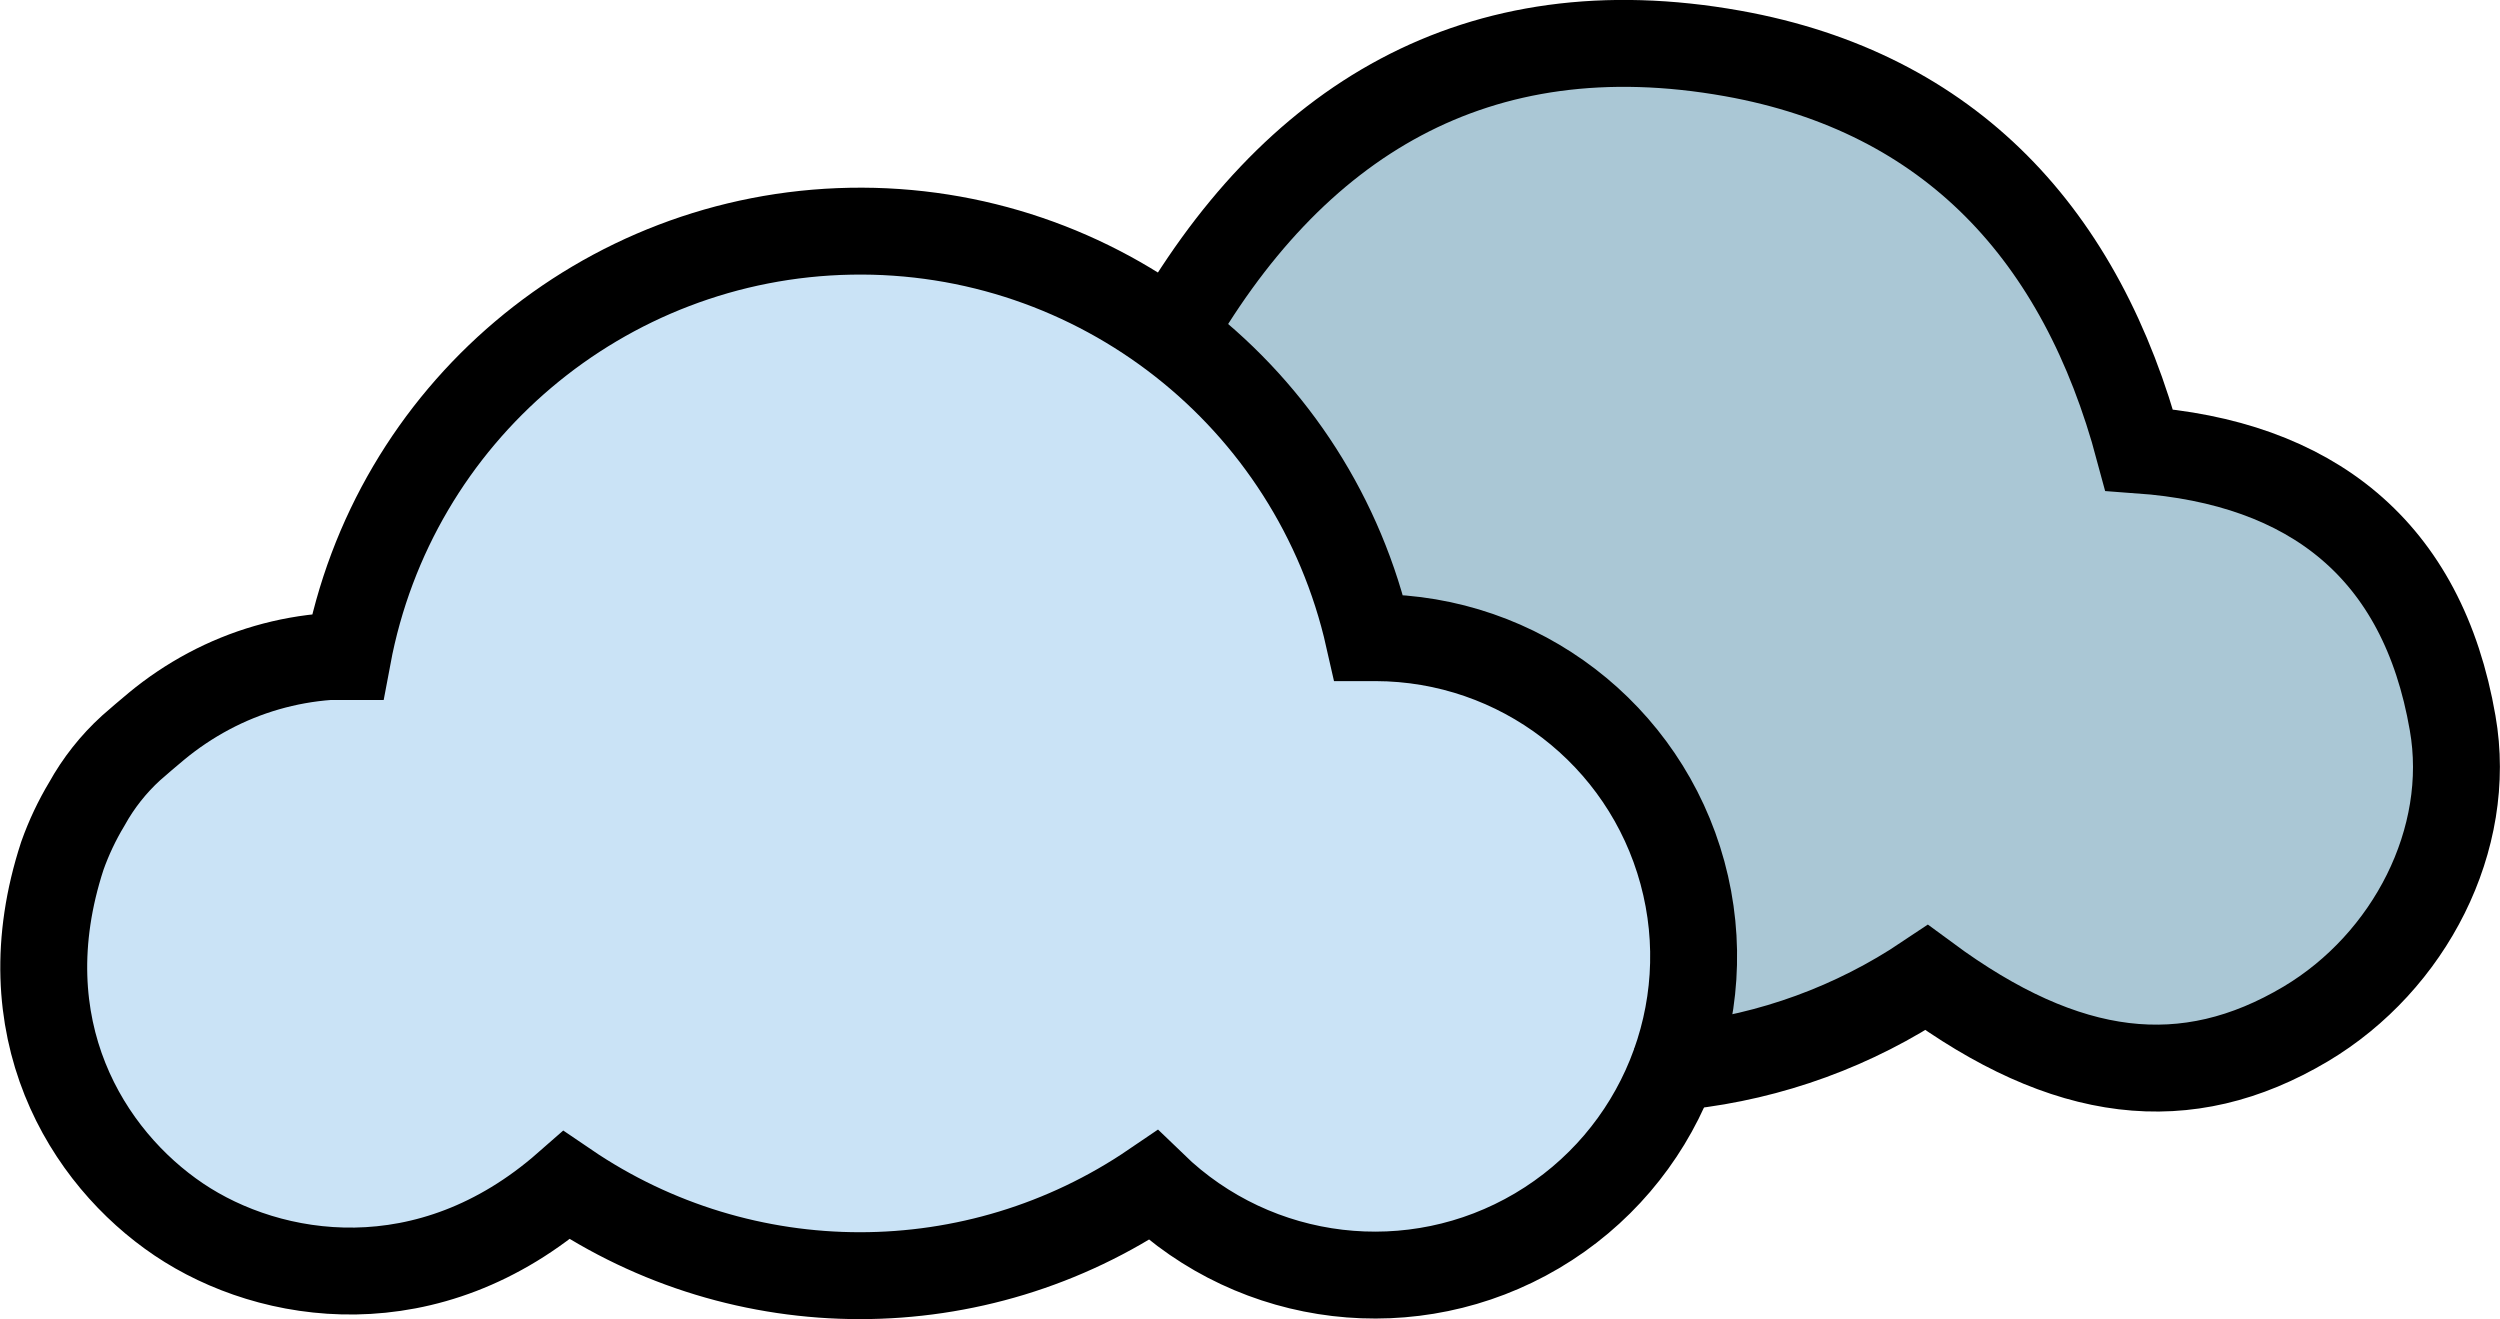
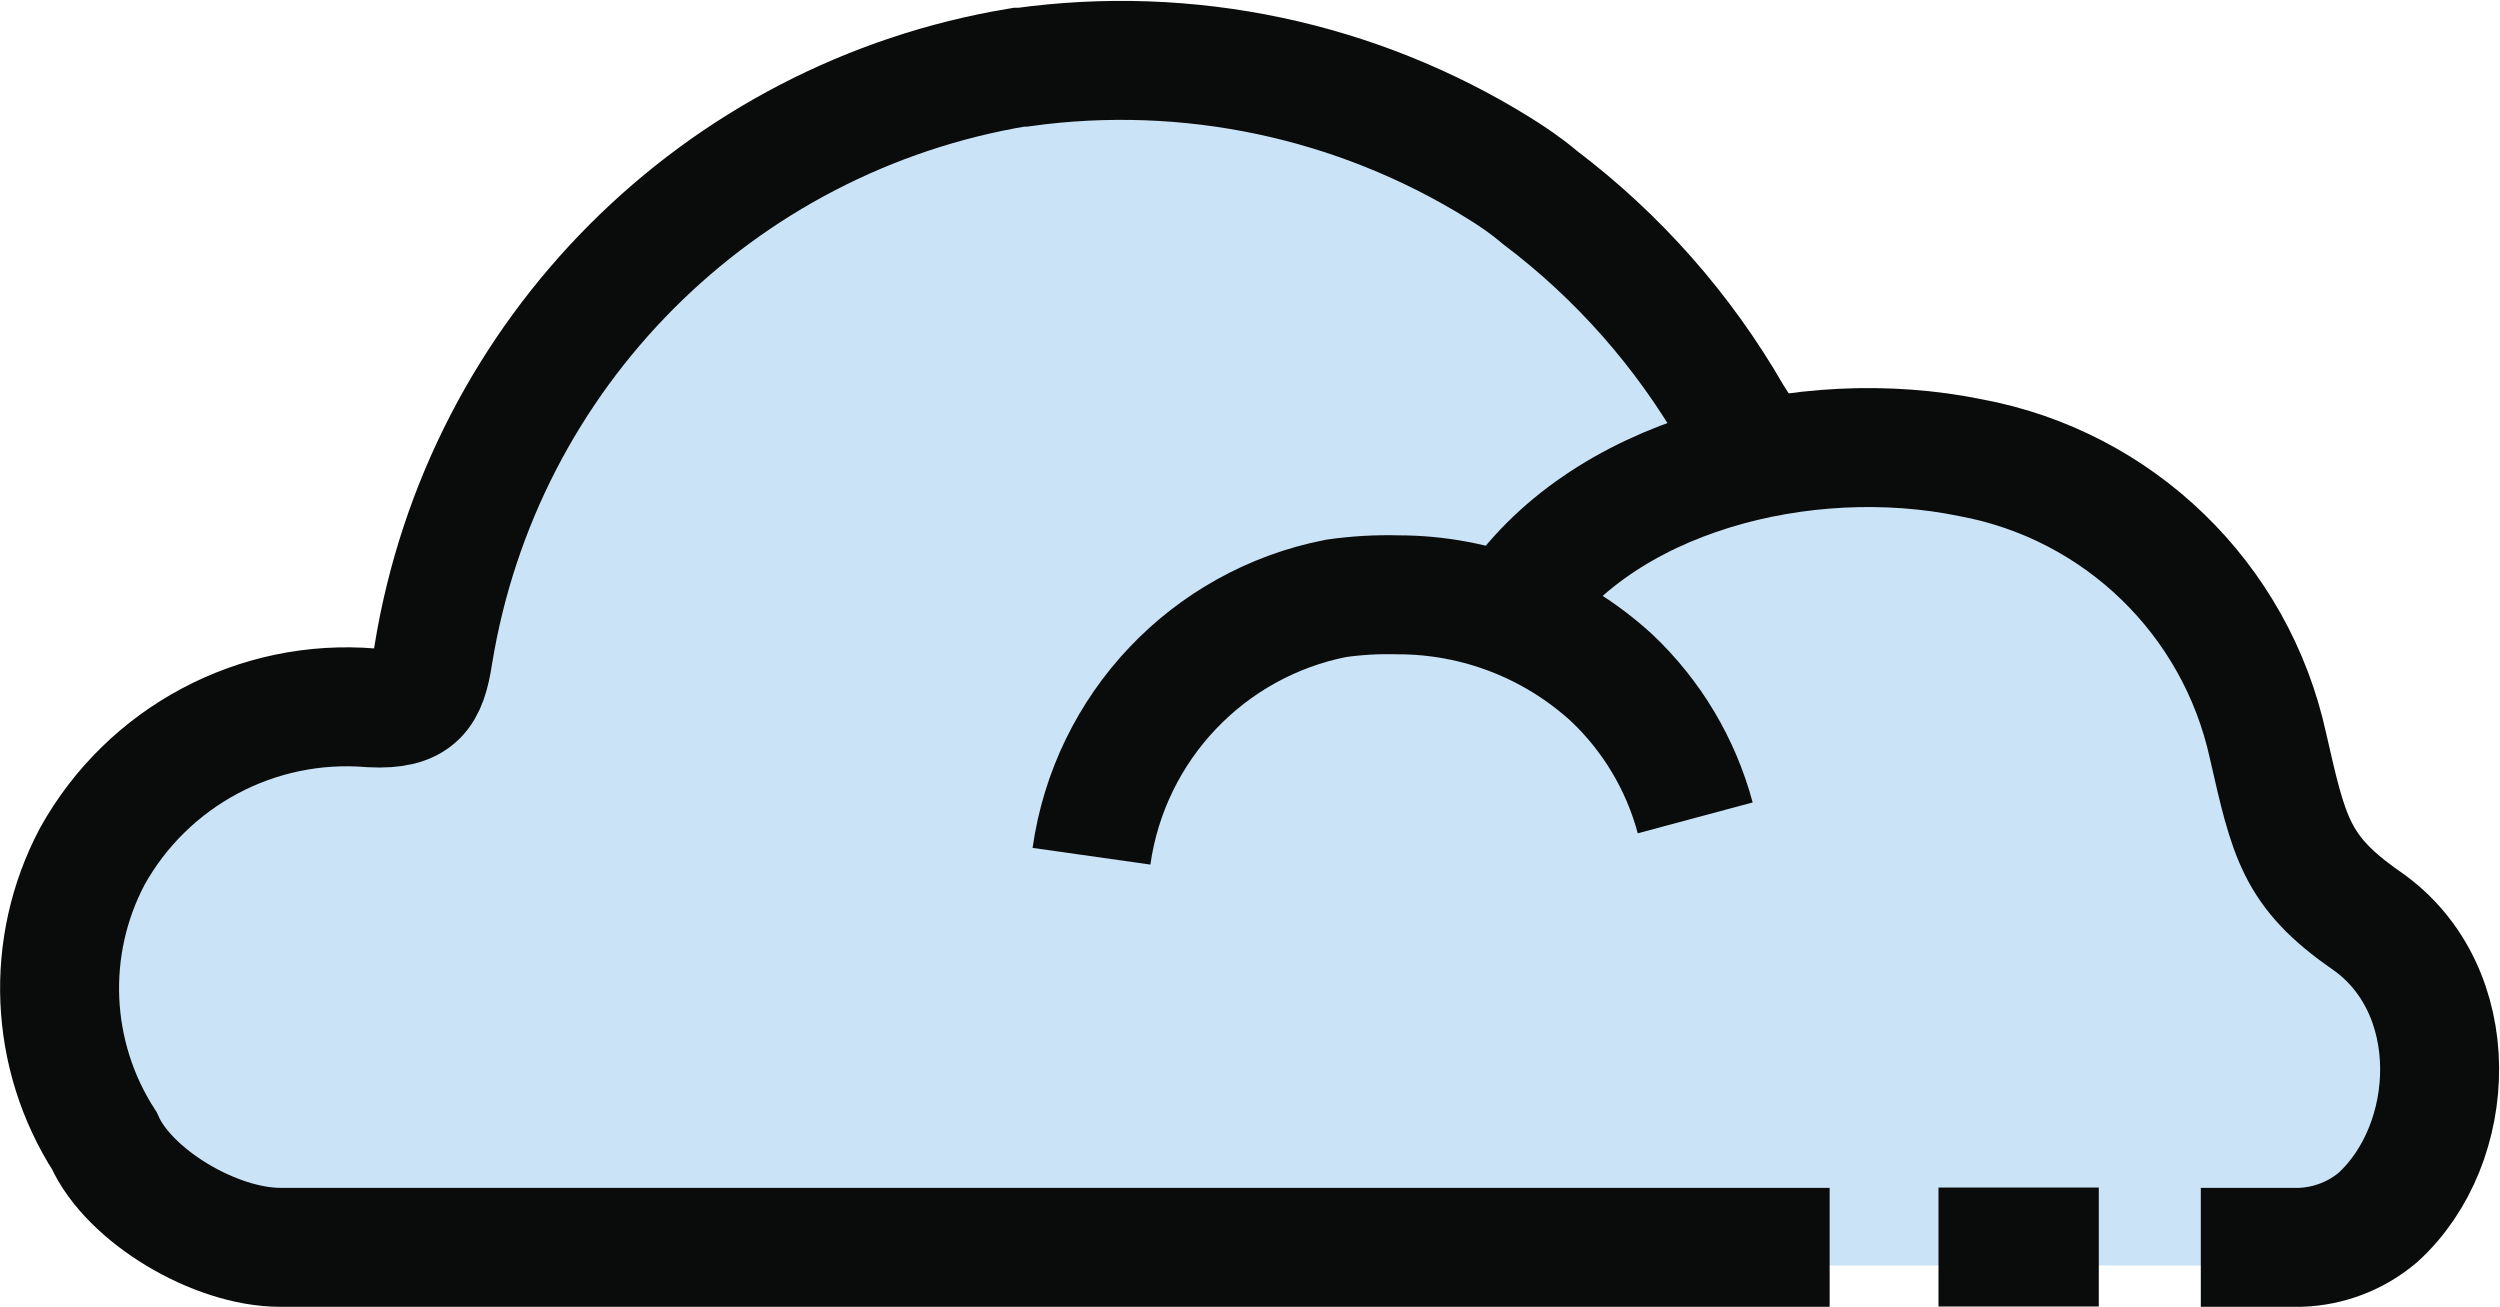
- <svg xmlns="http://www.w3.org/2000/svg" viewBox="0 0 115.07 60.7">
+ <svg xmlns="http://www.w3.org/2000/svg" viewBox="0 0 84.06 43.94">
  <defs>
-     <style>.cls-1{fill:#aac7d5;}.cls-2{fill:#cae3f6;}.cls-3{fill:none;stroke:#000;stroke-miterlimit:10;stroke-width:4px;}</style>
+     <style>.cls-1{fill:#cae3f6;}.cls-2{fill:none;stroke:#0a0b0b;stroke-miterlimit:10;stroke-width:4px;}</style>
  </defs>
  <g id="Layer_2" data-name="Layer 2">
    <g id="Layer_1-2" data-name="Layer 1">
-       <path class="cls-1" d="M76.77,50.17a1.29,1.29,0,0,1,.77-.47,24.92,24.92,0,0,0,11.14-4.1c6.44,4.75,11.95,5.4,17.45,2.13,4.78-2.85,7.7-8.5,6.76-13.84-1.38-8-6.52-12-14.43-12.58C95.82,11.46,89.79,4.89,79.75,3.09,68,1,59.45,6.14,53.73,16.33" />
-       <path class="cls-2" d="M63.32,30,63,30a24,24,0,0,0-47,.87q-.44,0-.87,0a14.06,14.06,0,0,0-5.53,1.6A14.44,14.44,0,0,0,7.2,34.07a14.06,14.06,0,0,0-1.17,1A10.11,10.11,0,0,0,4,37.61,13.24,13.24,0,0,0,2.84,40C.28,48,4,53.91,8.23,56.76s11.5,4,17.85-1.57a24,24,0,0,0,27,0A14.67,14.67,0,1,0,63.32,30Z" />
-       <path class="cls-3" d="M76.77,49.53a1.32,1.32,0,0,1,.77-.46A24.92,24.92,0,0,0,88.68,45c6.44,4.75,11.95,5.4,17.45,2.13,4.78-2.85,7.7-8.5,6.76-13.85-1.38-8-6.52-12-14.43-12.57C95.82,10.83,89.79,4.26,79.75,2.46,68,.36,59.45,5.51,53.73,15.7" />
-       <path class="cls-3" d="M63.32,29.35H63a24,24,0,0,0-47,.87l-.87,0a13.89,13.89,0,0,0-5.53,1.6A14.38,14.38,0,0,0,7.2,33.43c-.4.33-.79.67-1.17,1A10.11,10.11,0,0,0,4,37a13.24,13.24,0,0,0-1.13,2.39C.28,47.32,4,53.28,8.23,56.13s11.5,4,17.85-1.57a24,24,0,0,0,27,0A14.67,14.67,0,1,0,63.32,29.35Z" />
+       <path class="cls-1" d="M61.52,42.56H9.42c-2.18,0-5.08-1.72-5.91-3.59a9.47,9.47,0,0,1-.41-9.55,9.79,9.79,0,0,1,9.38-5c1.57.08,1.89-.49,2.09-1.8A23.9,23.9,0,0,1,34.26,2.88l.12,0a24,24,0,0,1,16,3.38c.47.29.94.6,1.4,1a24.37,24.37,0,0,1,6.46,7.32L59,15.78" />
+       <path class="cls-1" d="M36.7,29.41a10.32,10.32,0,0,1,8.22-8.68,13.4,13.4,0,0,1,2-.15,10.68,10.68,0,0,1,7.19,2.78A10.16,10.16,0,0,1,57,28.12" />
+       <path class="cls-1" d="M50.77,21.22c3-4.64,9.95-6.35,15.49-5.21a12.57,12.57,0,0,1,10,9.69c.7,3.05.93,4.22,3.29,5.85,3.36,2.33,3.12,7.54.4,10a4.26,4.26,0,0,1-2.6,1h-18" />
+       <line class="cls-1" x1="65.18" y1="42.55" x2="70.57" y2="42.55" />
+       <path class="cls-2" d="M61.52,41.94H9.42c-2.18,0-5.08-1.72-5.91-3.58A9.49,9.49,0,0,1,3.1,28.8a9.79,9.79,0,0,1,9.38-5c1.57.08,1.89-.49,2.09-1.79A23.9,23.9,0,0,1,34.26,2.26l.12,0a24.08,24.08,0,0,1,16,3.38c.47.29.94.61,1.4,1a24.49,24.49,0,0,1,6.46,7.32L59,15.16" />
+       <path class="cls-2" d="M36.7,28.79a10.31,10.31,0,0,1,8.22-8.67A12.28,12.28,0,0,1,47,20a10.64,10.64,0,0,1,7.19,2.79A10.08,10.08,0,0,1,57,27.5" />
+       <path class="cls-2" d="M50.77,20.61c3-4.65,9.95-6.36,15.49-5.22a12.58,12.58,0,0,1,10,9.69c.7,3.06.93,4.22,3.29,5.86,3.36,2.32,3.12,7.53.4,10a4.26,4.26,0,0,1-2.6,1H74" />
+       <line class="cls-2" x1="65.18" y1="41.93" x2="70.57" y2="41.93" />
    </g>
  </g>
</svg>
